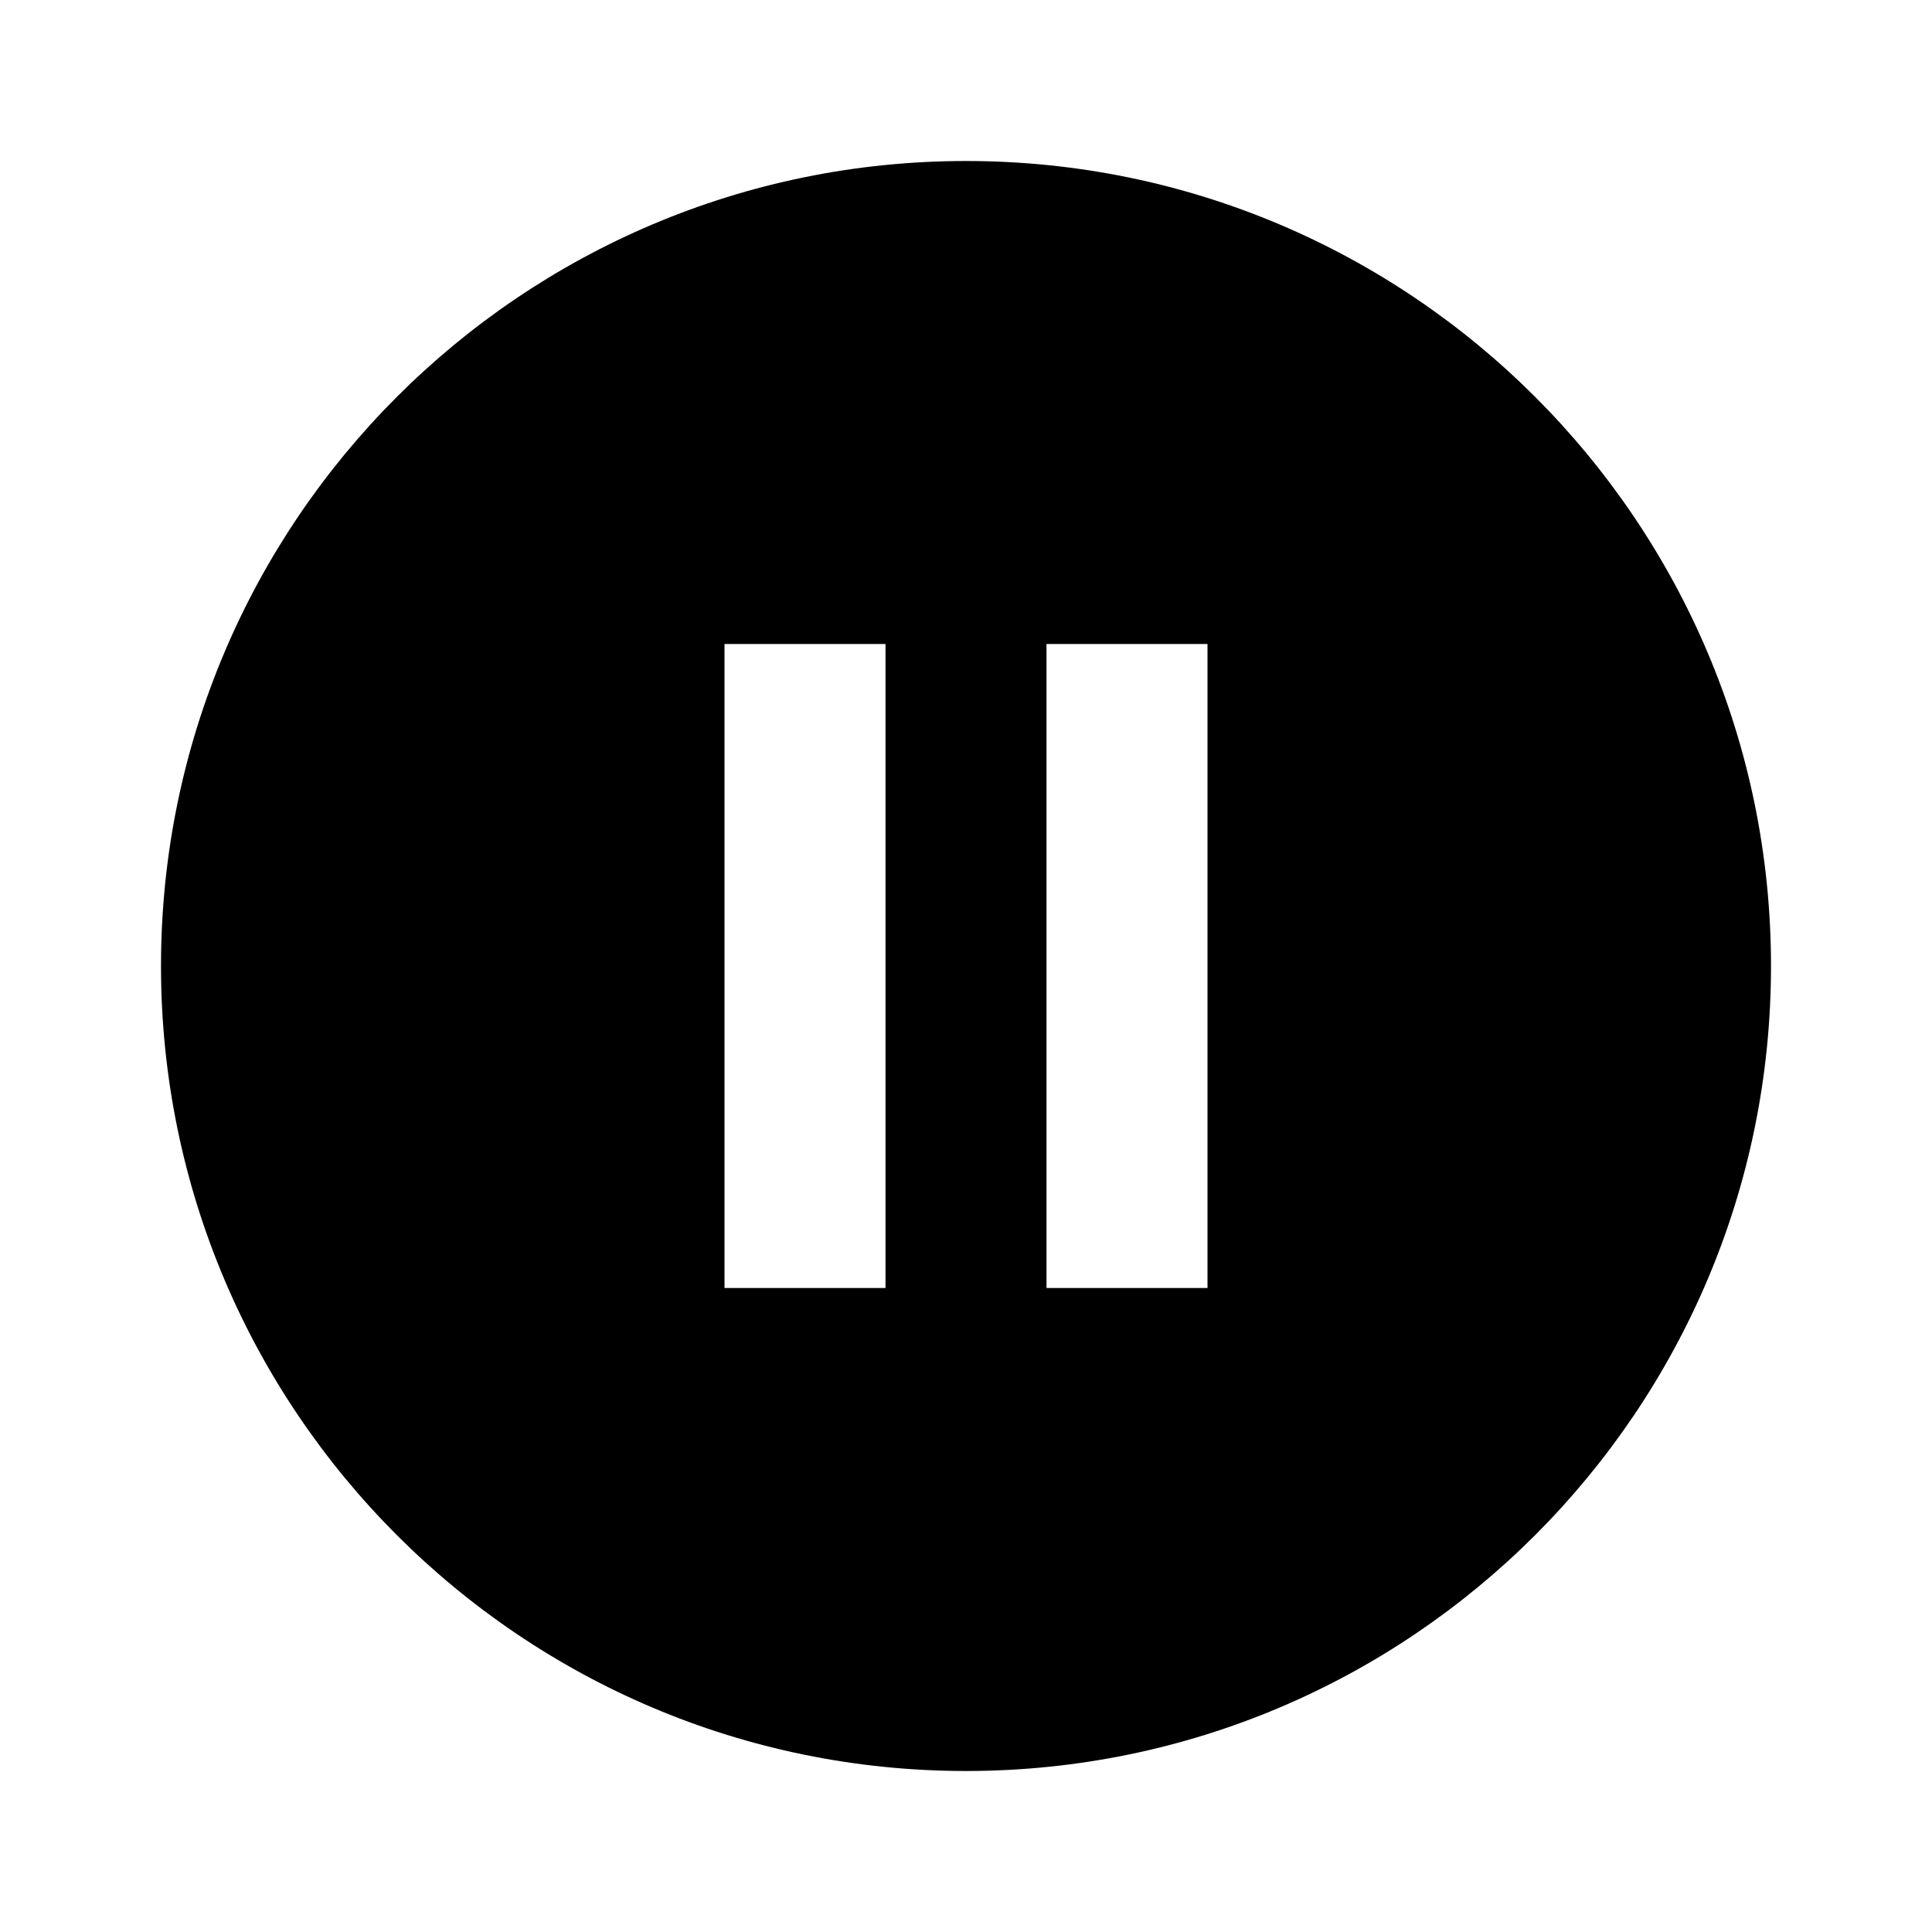
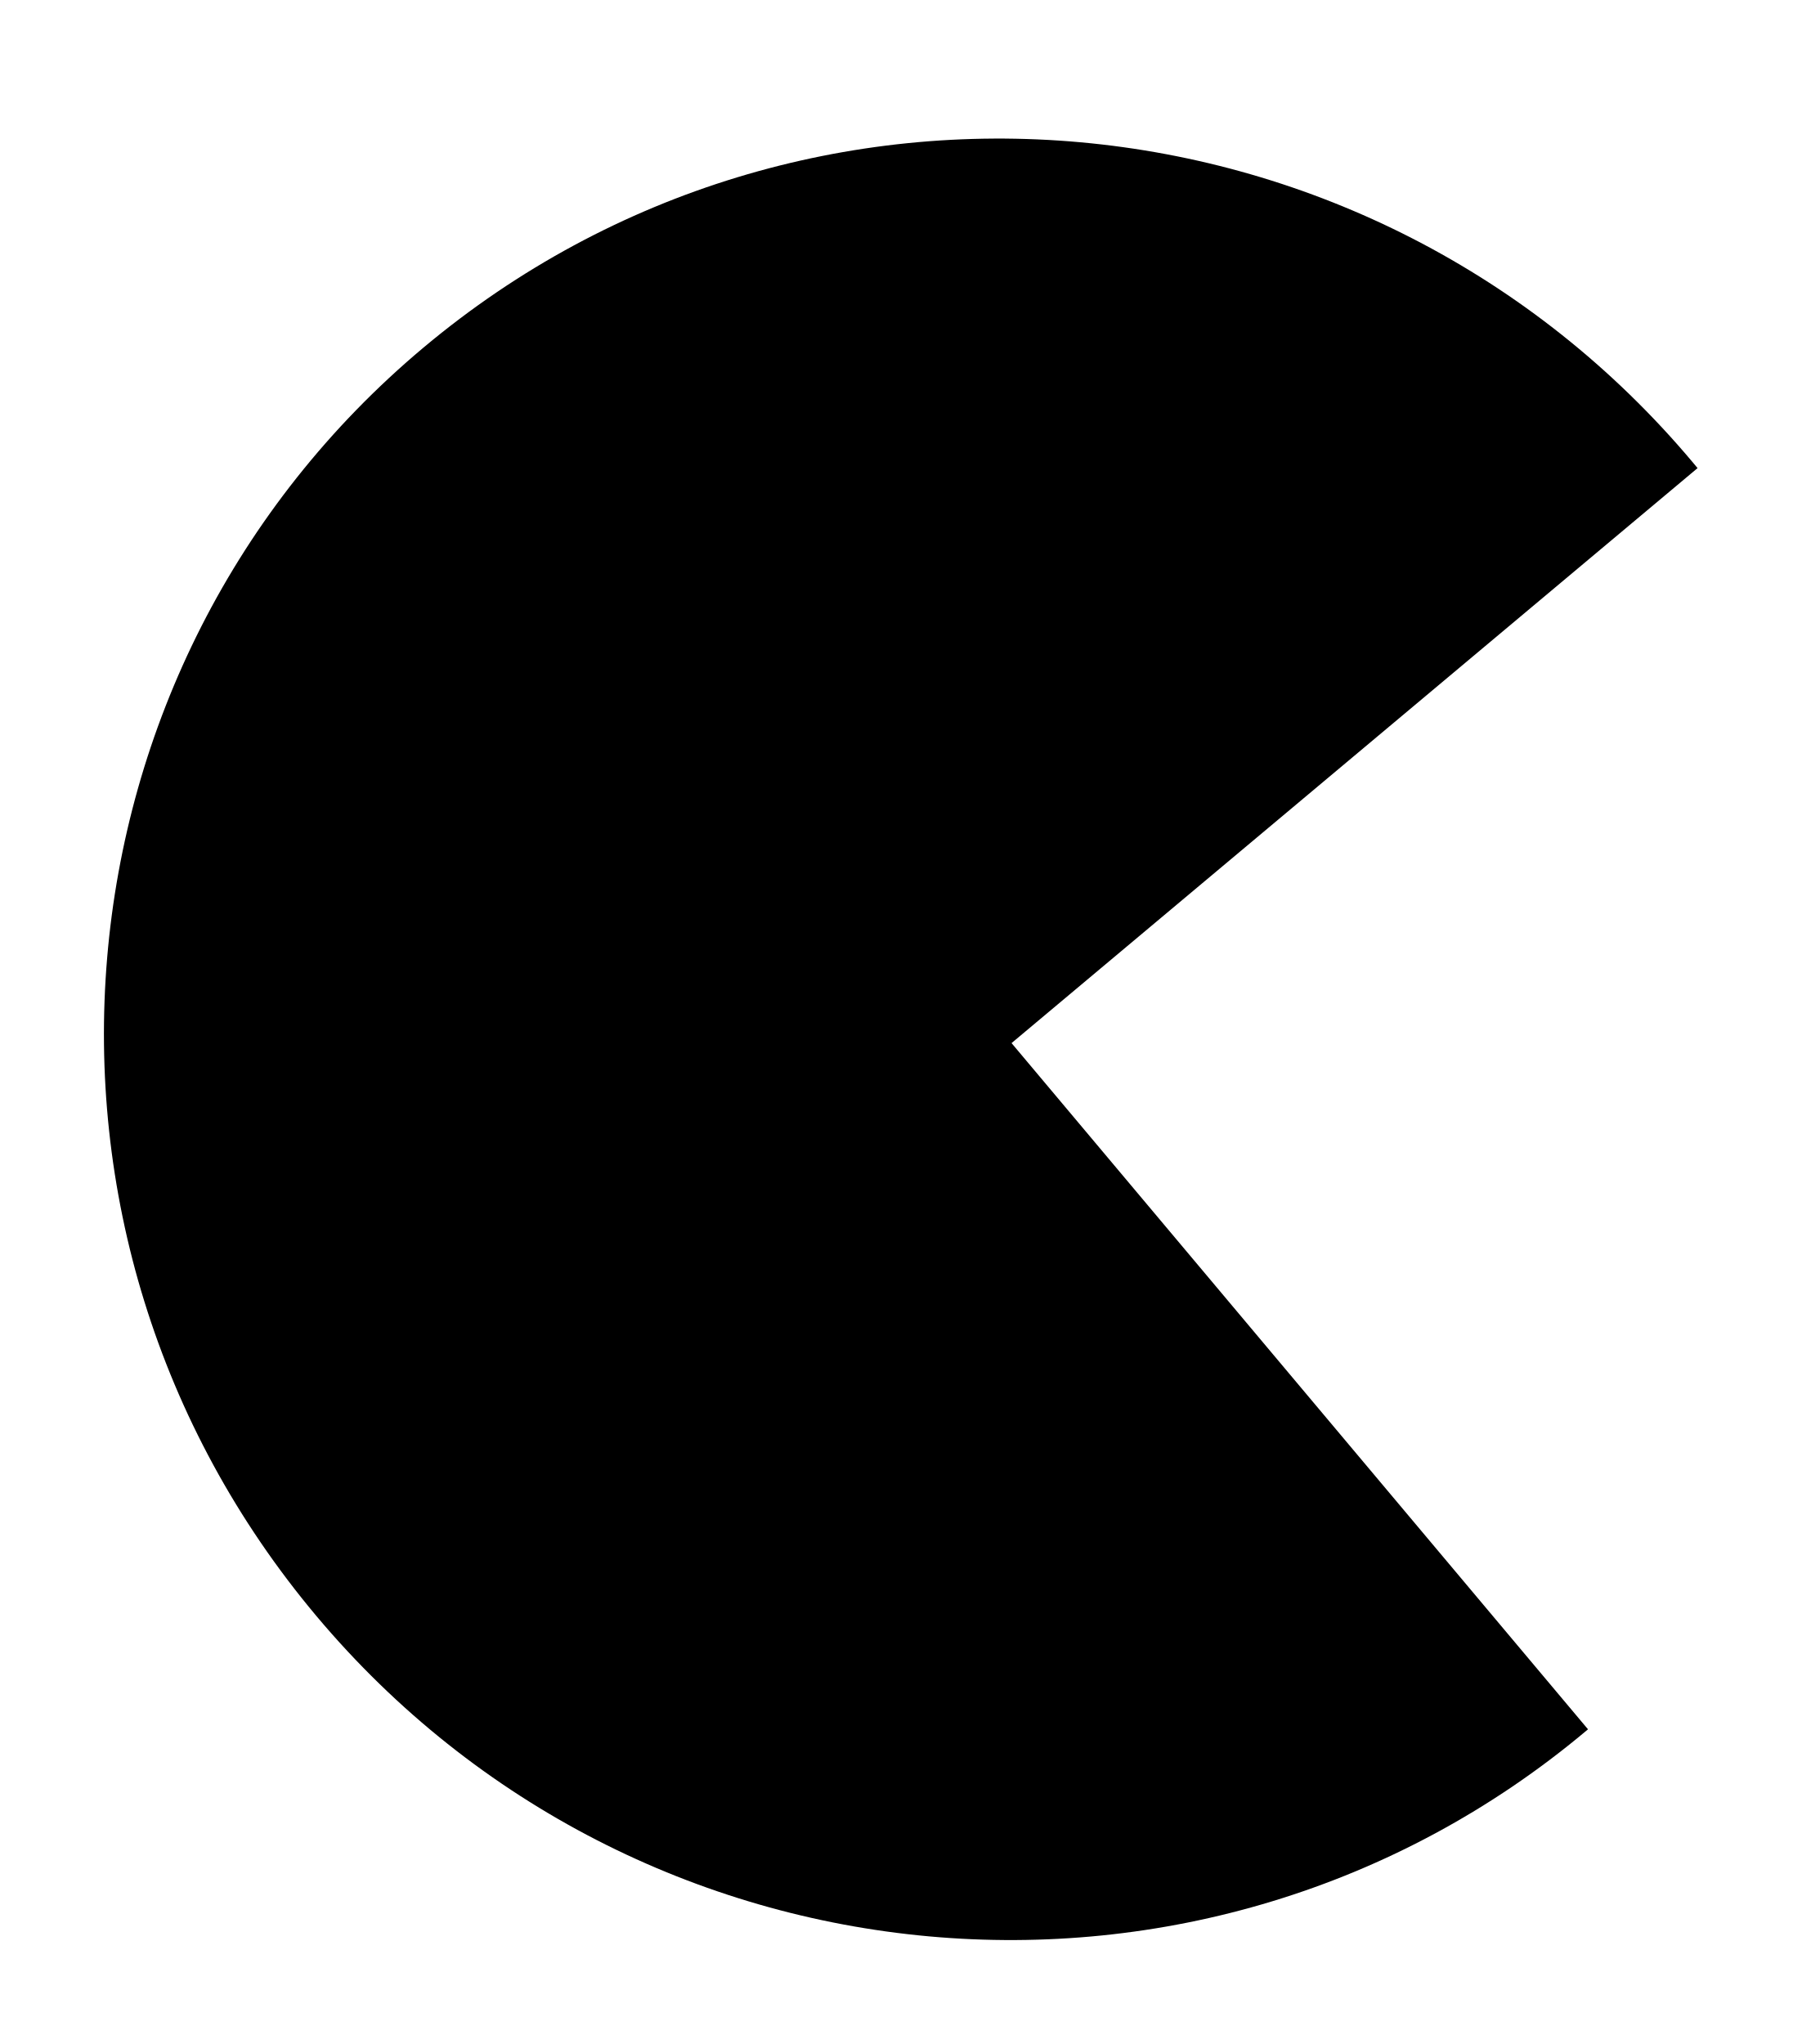
- <svg xmlns="http://www.w3.org/2000/svg" viewBox="0 0 24 24" width="16" height="16" fill="currentColor">
-   <path d="M12 2C6.48 2 2 6.48 2 12s4.48 10 10 10 10-4.48 10-10S17.52 2 12 2zm-1 14H9V8h2v8zm4 0h-2V8h2v8z" />
+ <svg xmlns="http://www.w3.org/2000/svg" viewBox="-15 -20 260 295">
+   <path fill="currentColor" d="M230,47.559 L130.991,130.544 L214.187,229.582 C214.083,229.669 213.979,229.757 213.876,229.844 C159.02,275.821 77,268.391 30.679,213.249 C-15.643,158.107 -8.726,76.134 46.13,30.156 C100.985,-15.821 183.005,-8.391 229.327,46.751 C229.552,47.02 229.777,47.289 230,47.559 Z" />
</svg>
